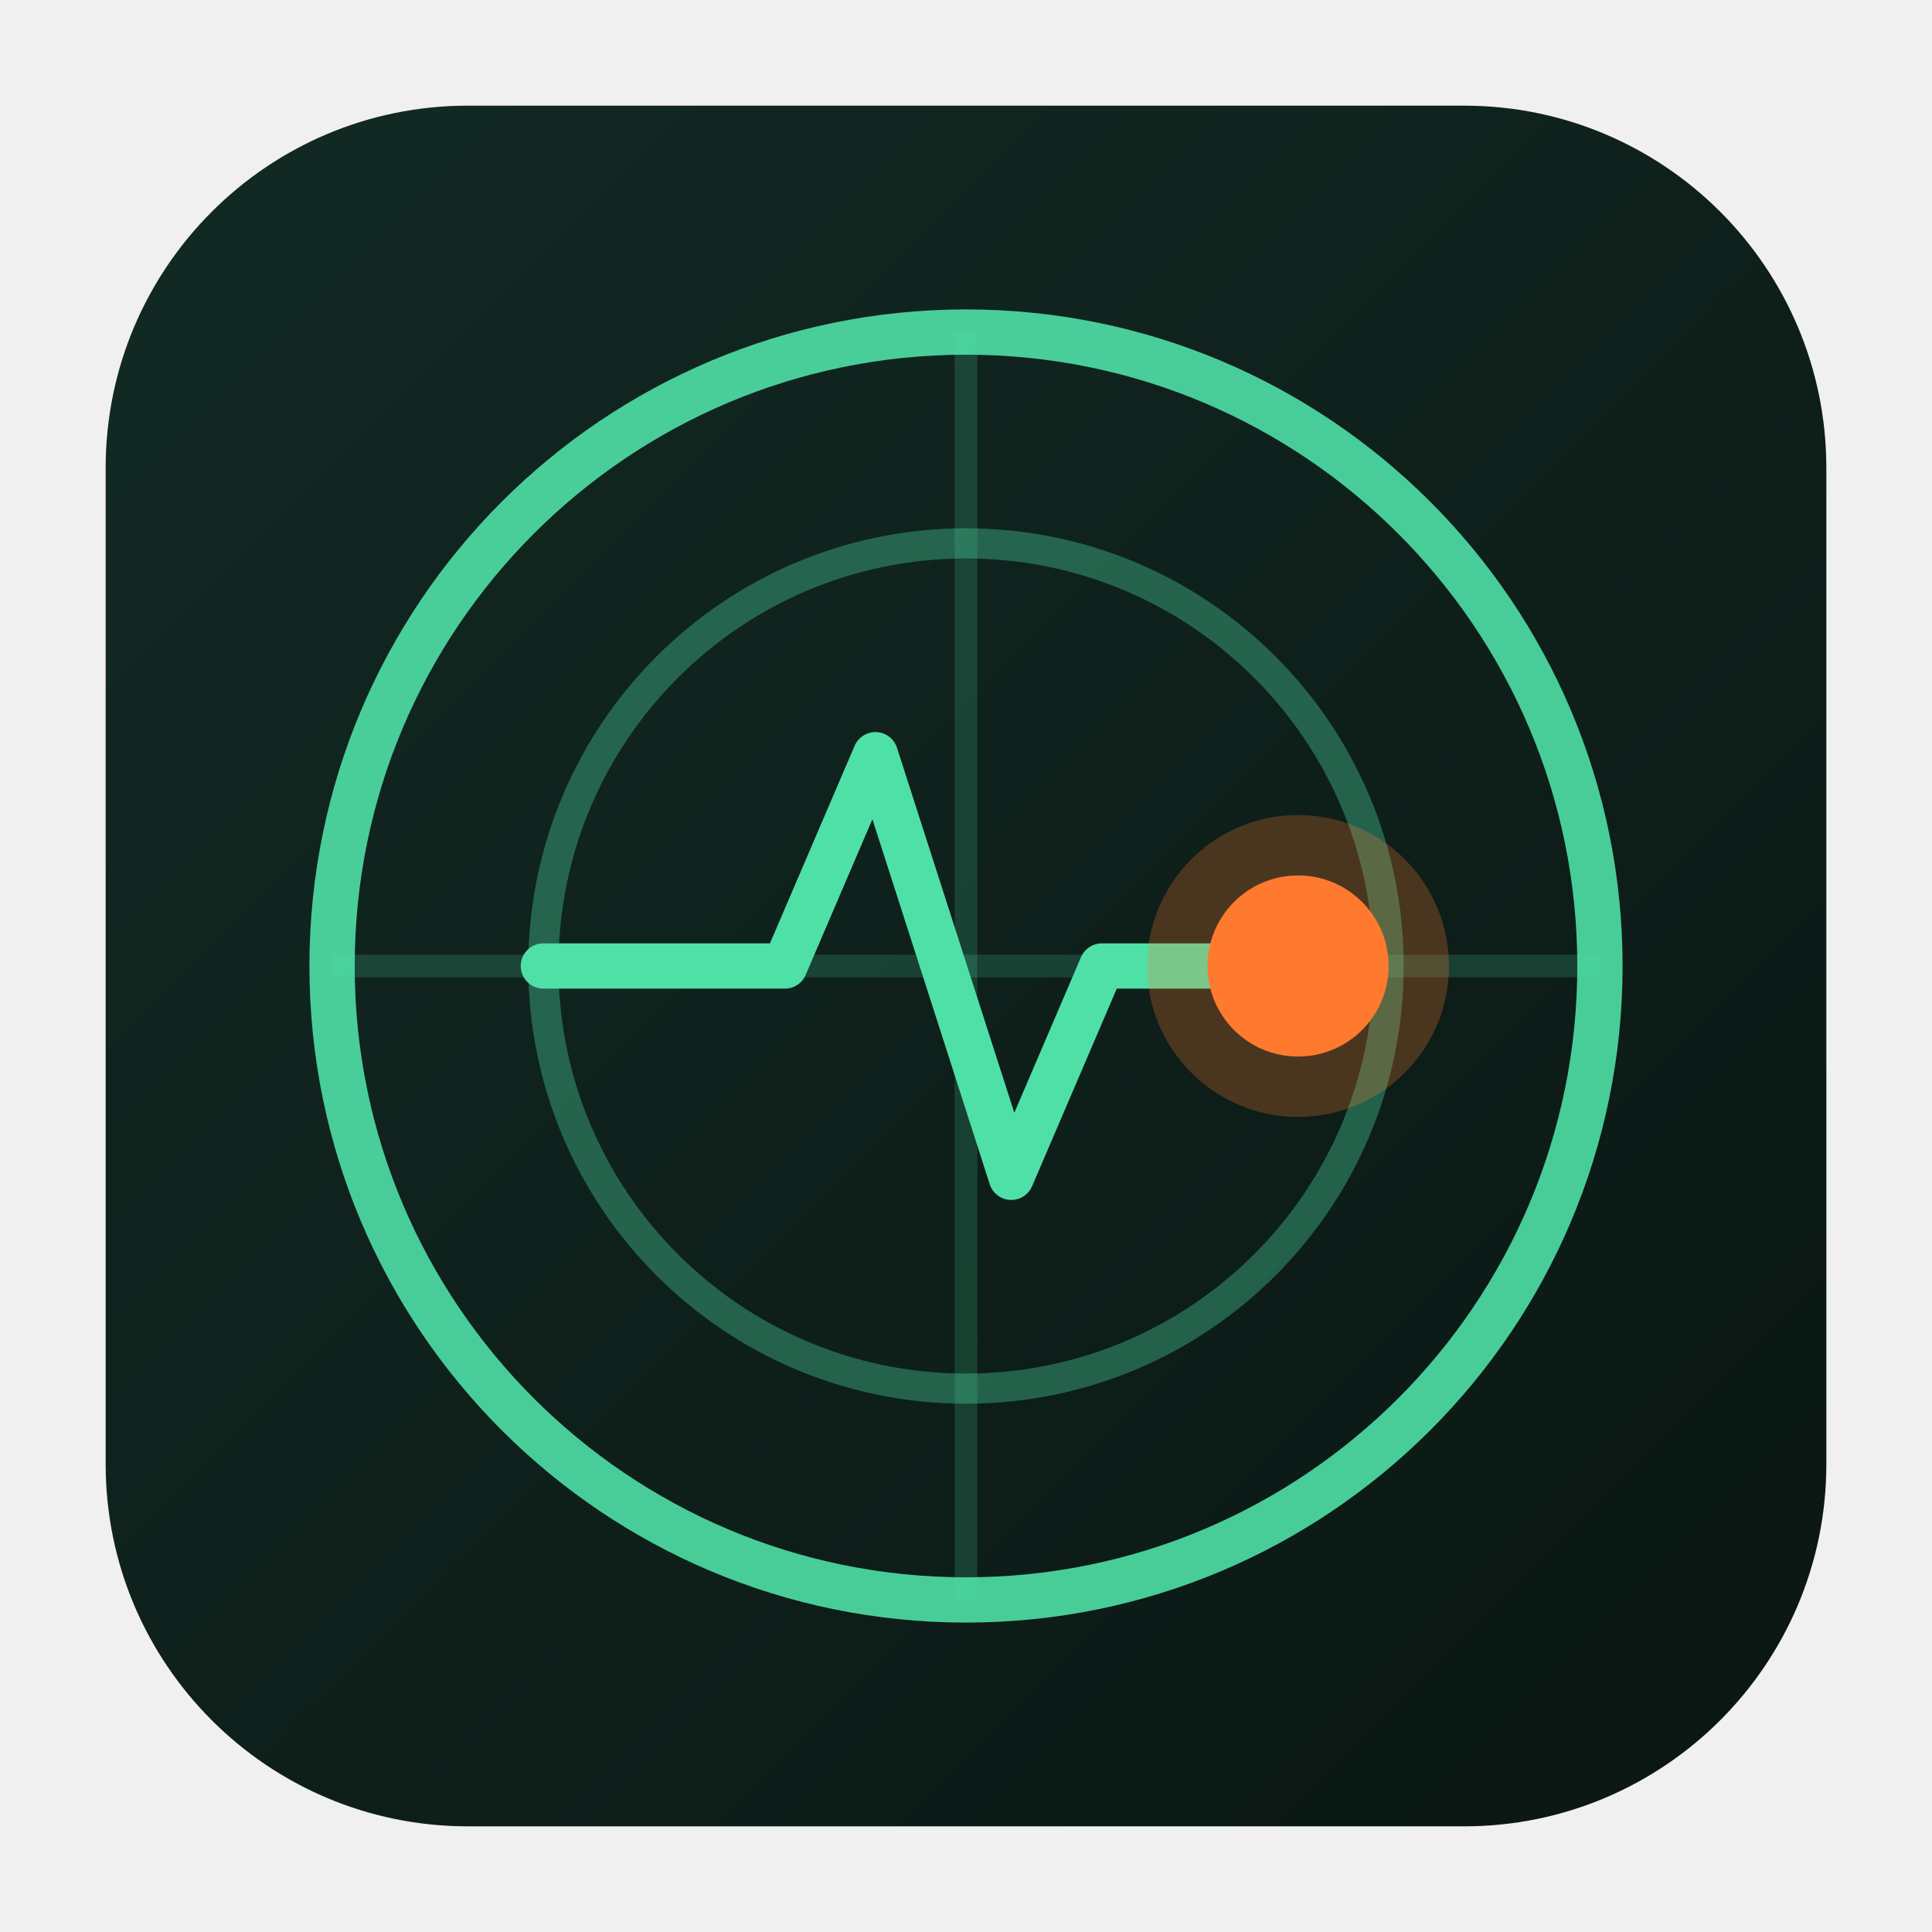
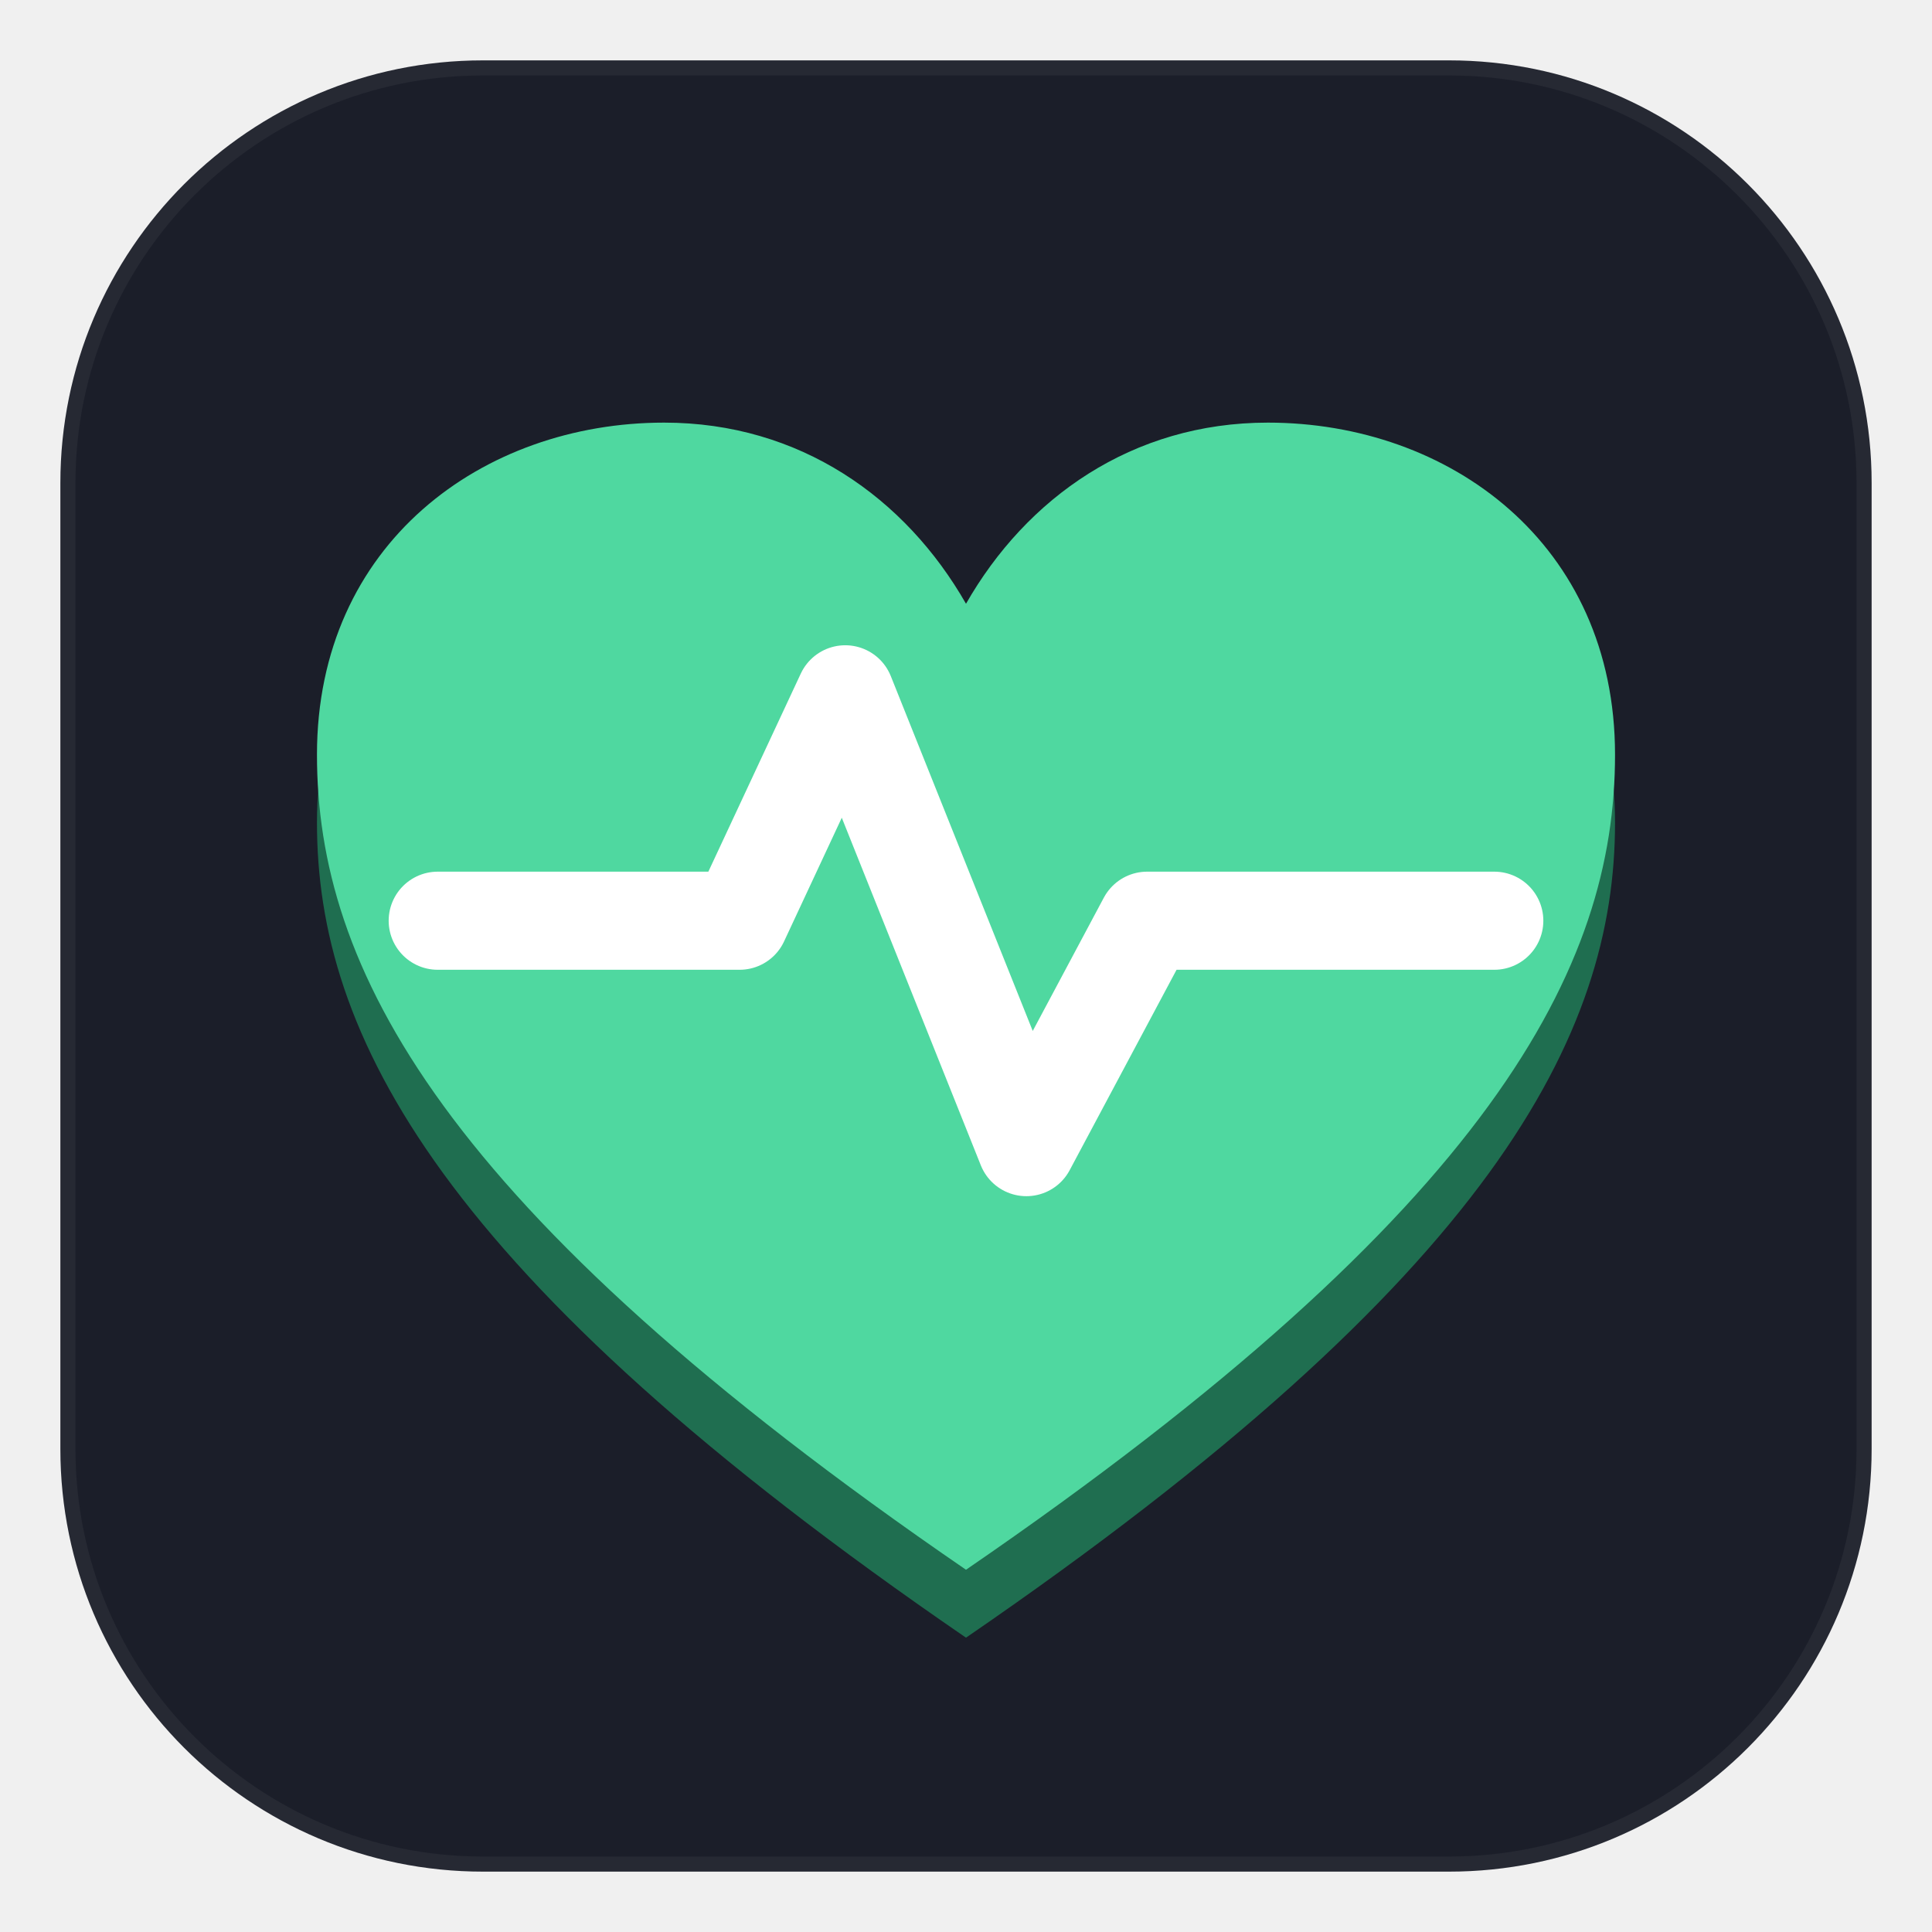
<svg xmlns="http://www.w3.org/2000/svg" width="256" height="256" viewBox="0 0 256 256">
-   <defs>
-     <linearGradient id="zemin" x1="0" y1="0" x2="1" y2="1">
-       <stop offset="0" stop-color="#132a24" />
-       <stop offset="1" stop-color="#0a1612" />
-     </linearGradient>
-   </defs>
-   <rect x="14" y="14" width="228" height="228" rx="48" fill="url(#zemin)" />
-   <circle cx="128" cy="128" r="84" fill="none" stroke="#4fe0a8" stroke-opacity="0.9" stroke-width="6" />
-   <circle cx="128" cy="128" r="56" fill="none" stroke="#4fe0a8" stroke-opacity="0.35" stroke-width="4" />
-   <line x1="128" y1="44" x2="128" y2="212" stroke="#4fe0a8" stroke-opacity="0.18" stroke-width="3" />
-   <line x1="44" y1="128" x2="212" y2="128" stroke="#4fe0a8" stroke-opacity="0.18" stroke-width="3" />
-   <path d="M72 128 h32 l12 -28 l18 56 l12 -28 h30" fill="none" stroke="#4fe0a8" stroke-width="6" stroke-linecap="round" stroke-linejoin="round" />
-   <circle cx="172" cy="128" r="20" fill="#ff7a2f" opacity="0.25" />
-   <circle cx="172" cy="128" r="12" fill="#ff7a2f" />
+   <rect x="8" y="8" width="240" height="240" rx="56" fill="#1b1e29" />
+   <rect x="9" y="9" width="238" height="238" rx="55" fill="none" stroke="#fff" stroke-opacity="0.05" stroke-width="2" />
+   <path d="M128 208 C58 160 42 128 42 100 C42 72 64 56 88 56 C106 56 120 66 128 80 C136 66 150 56 168 56 C192 56 214 72 214 100 C214 128 198 160 128 208 Z" fill="#1f6e50" transform="translate(0 9)" />
+   <path d="M128 208 C58 160 42 128 42 100 C42 72 64 56 88 56 C106 56 120 66 128 80 C136 66 150 56 168 56 C192 56 214 72 214 100 C214 128 198 160 128 208 Z" fill="#4fd8a0" />
+   <path d="M58 122 h40 l14 -30 l24 60 l16 -30 h46" fill="none" stroke="#fff" stroke-width="13" stroke-linecap="round" stroke-linejoin="round" />
</svg>
